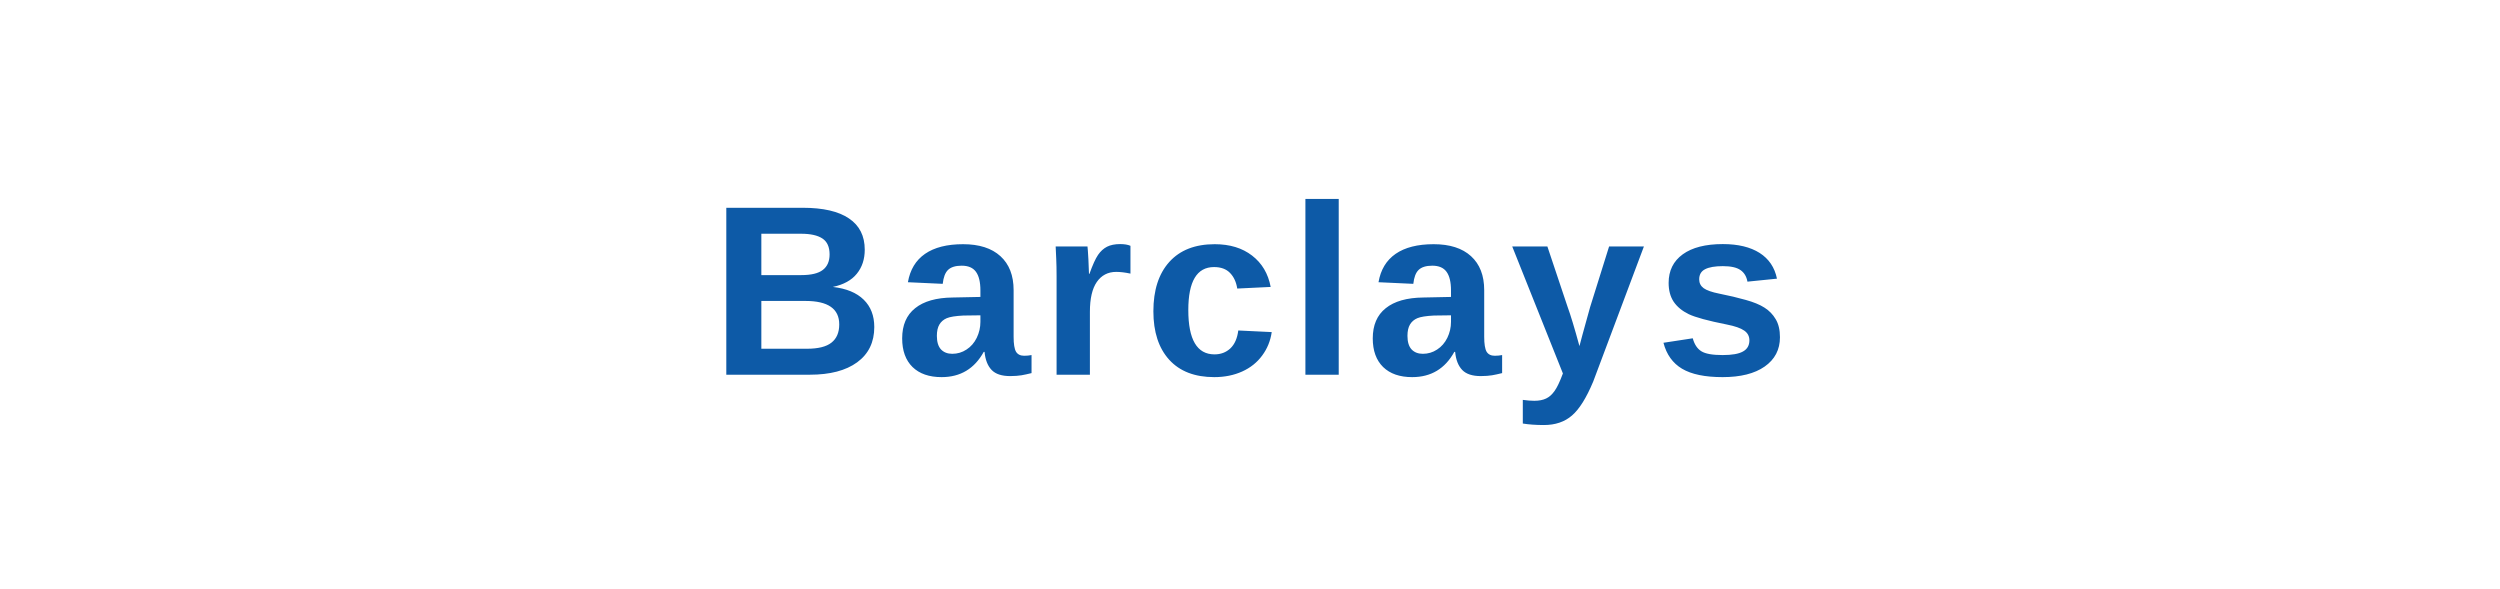
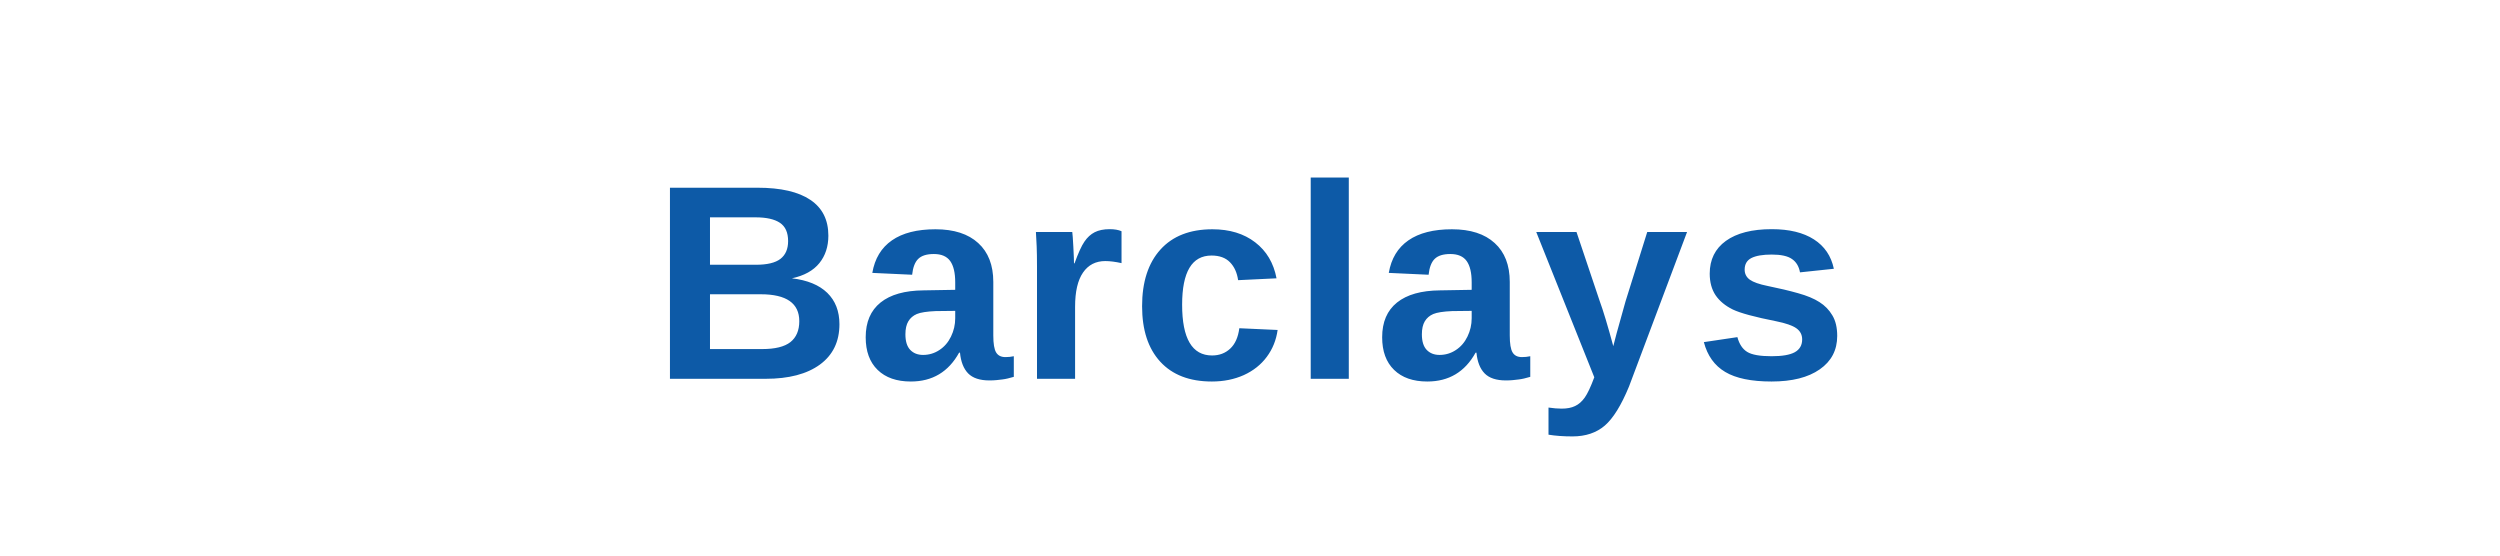
- <svg xmlns="http://www.w3.org/2000/svg" viewBox="0 0 340 80" role="img" aria-labelledby="title">
-   <text x="50%" y="52%" fill="#0D5AA7" font-family="'Helvetica Neue', Arial, sans-serif" font-size="33" font-weight="700" letter-spacing="0.04em" text-anchor="middle" dominant-baseline="middle">
+ <svg xmlns="http://www.w3.org/2000/svg" viewBox="0 0 360 80" role="img" aria-labelledby="title">
+   <text x="50%" y="54%" fill="#0D5AA7" font-family="'Helvetica Neue', Arial, sans-serif" font-size="40" font-weight="700" letter-spacing="0.02em" text-anchor="middle" dominant-baseline="middle">
    Barclays
  </text>
</svg>
